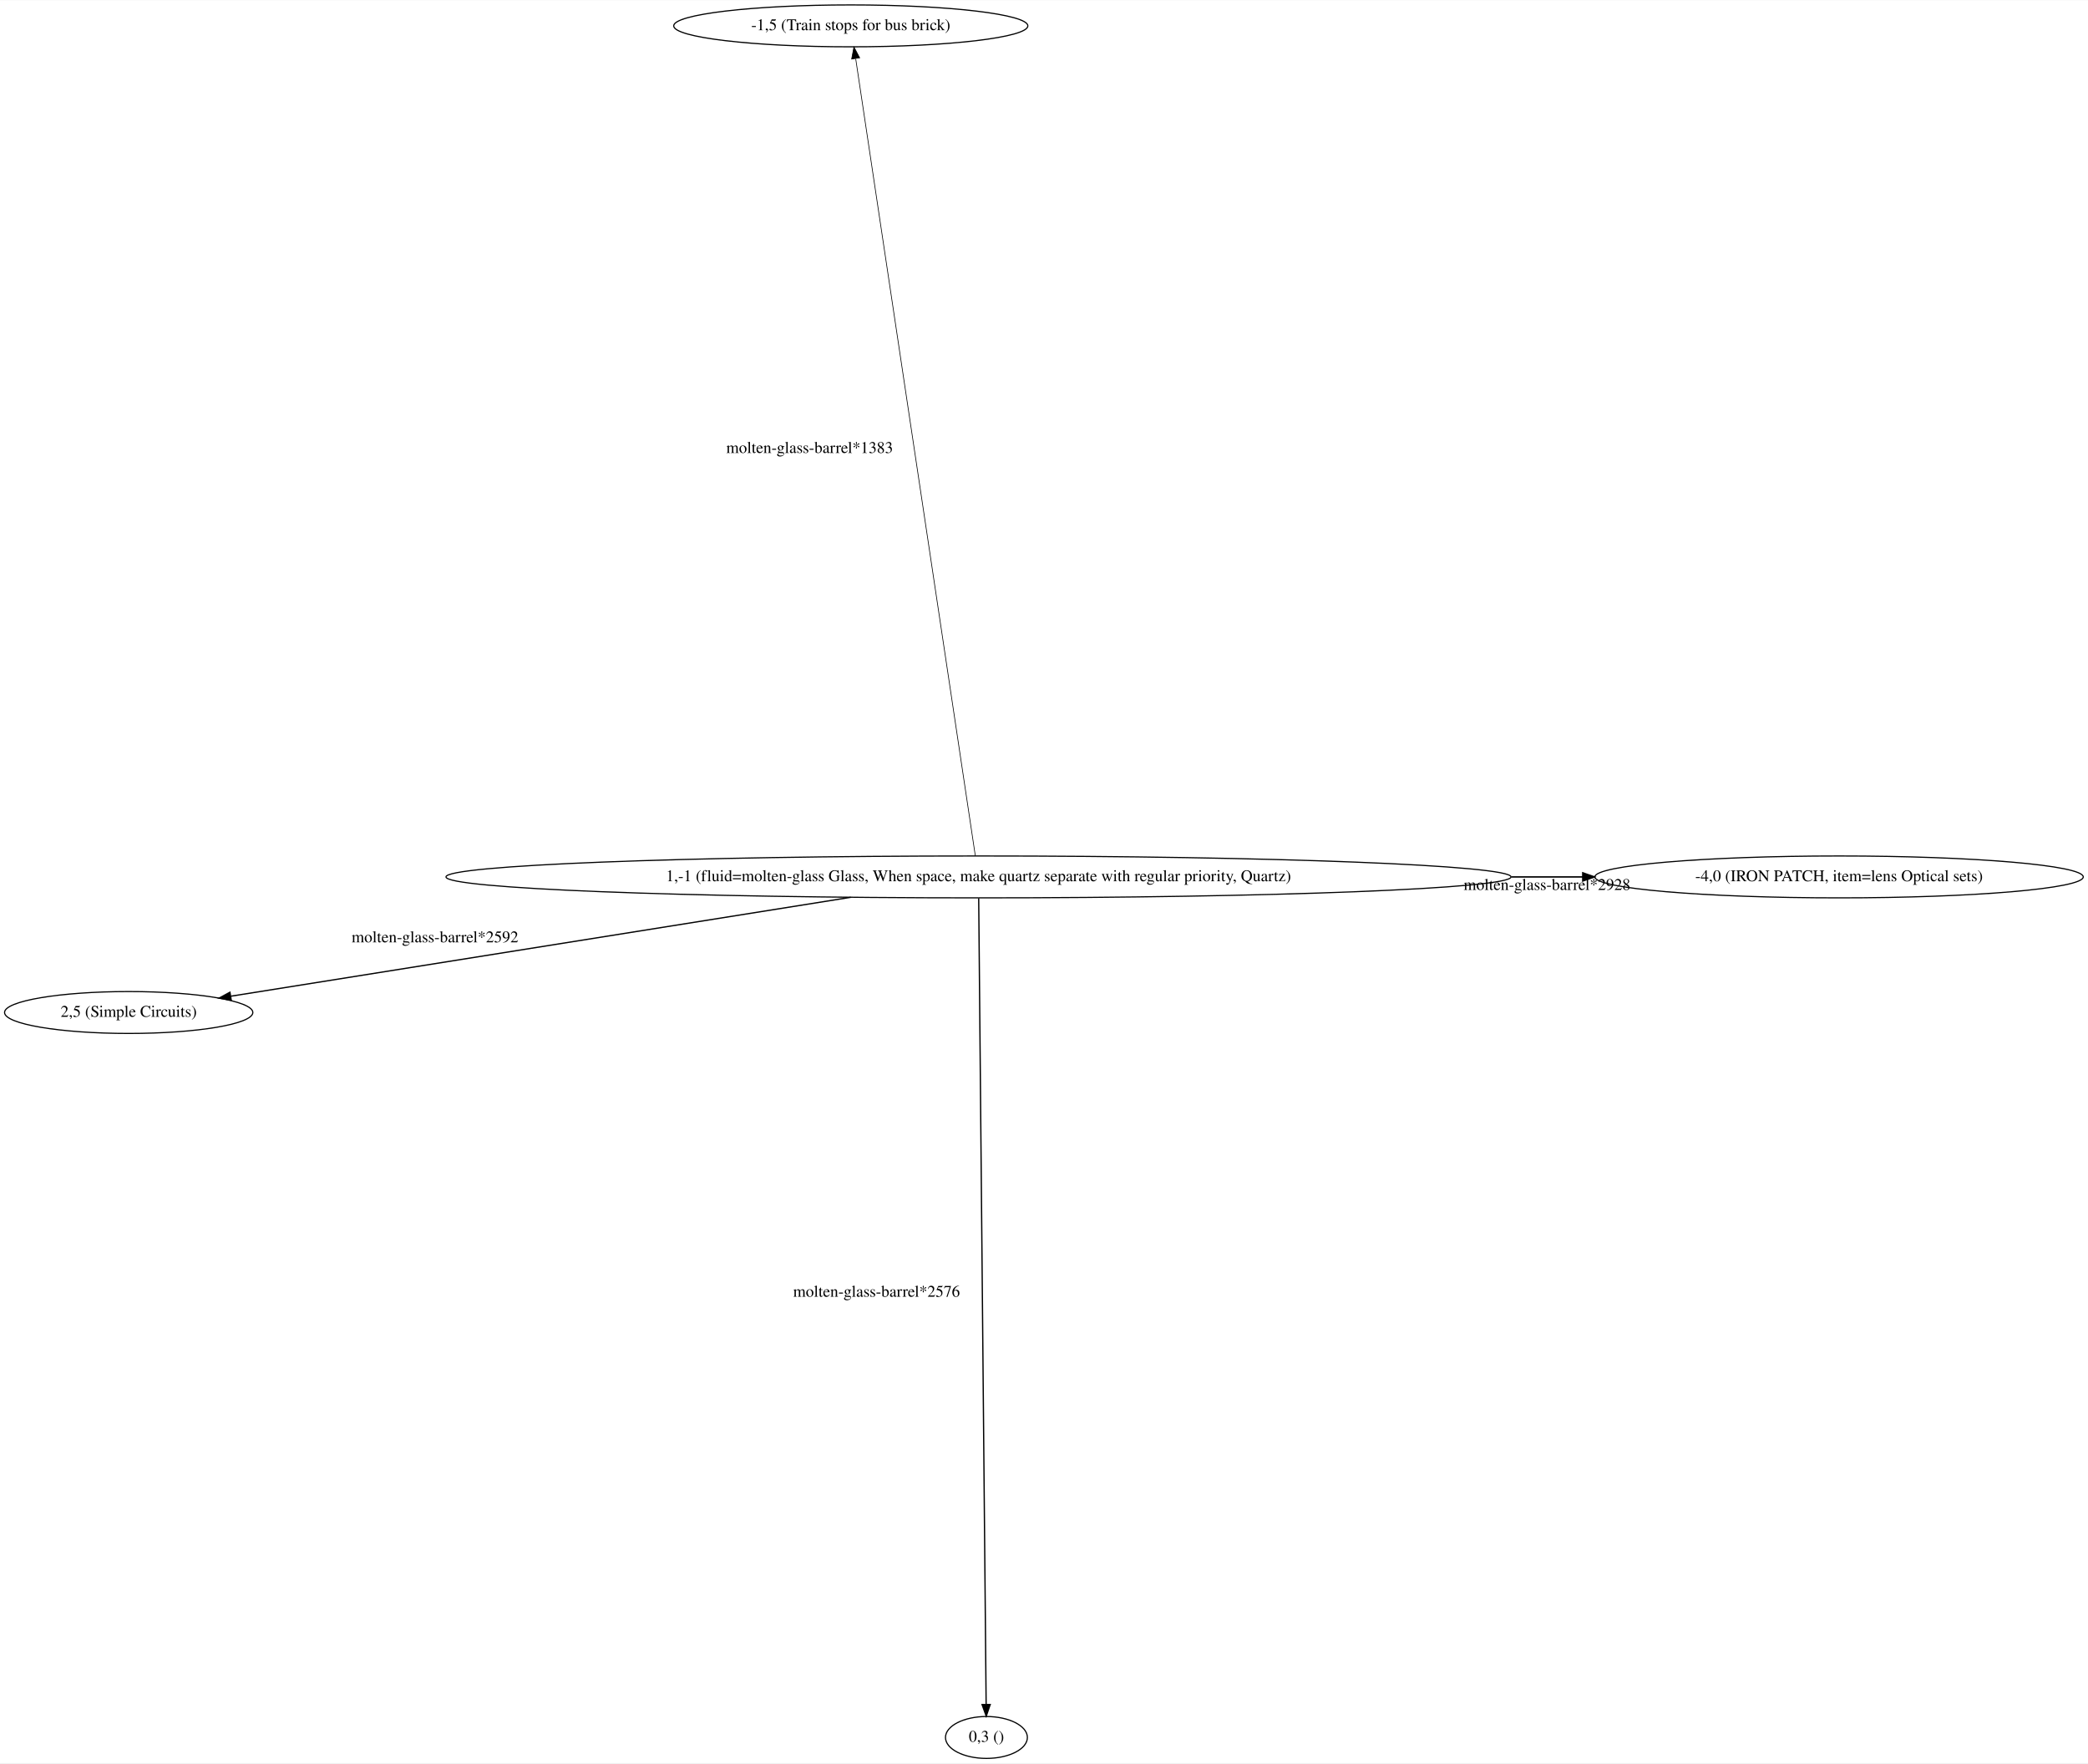
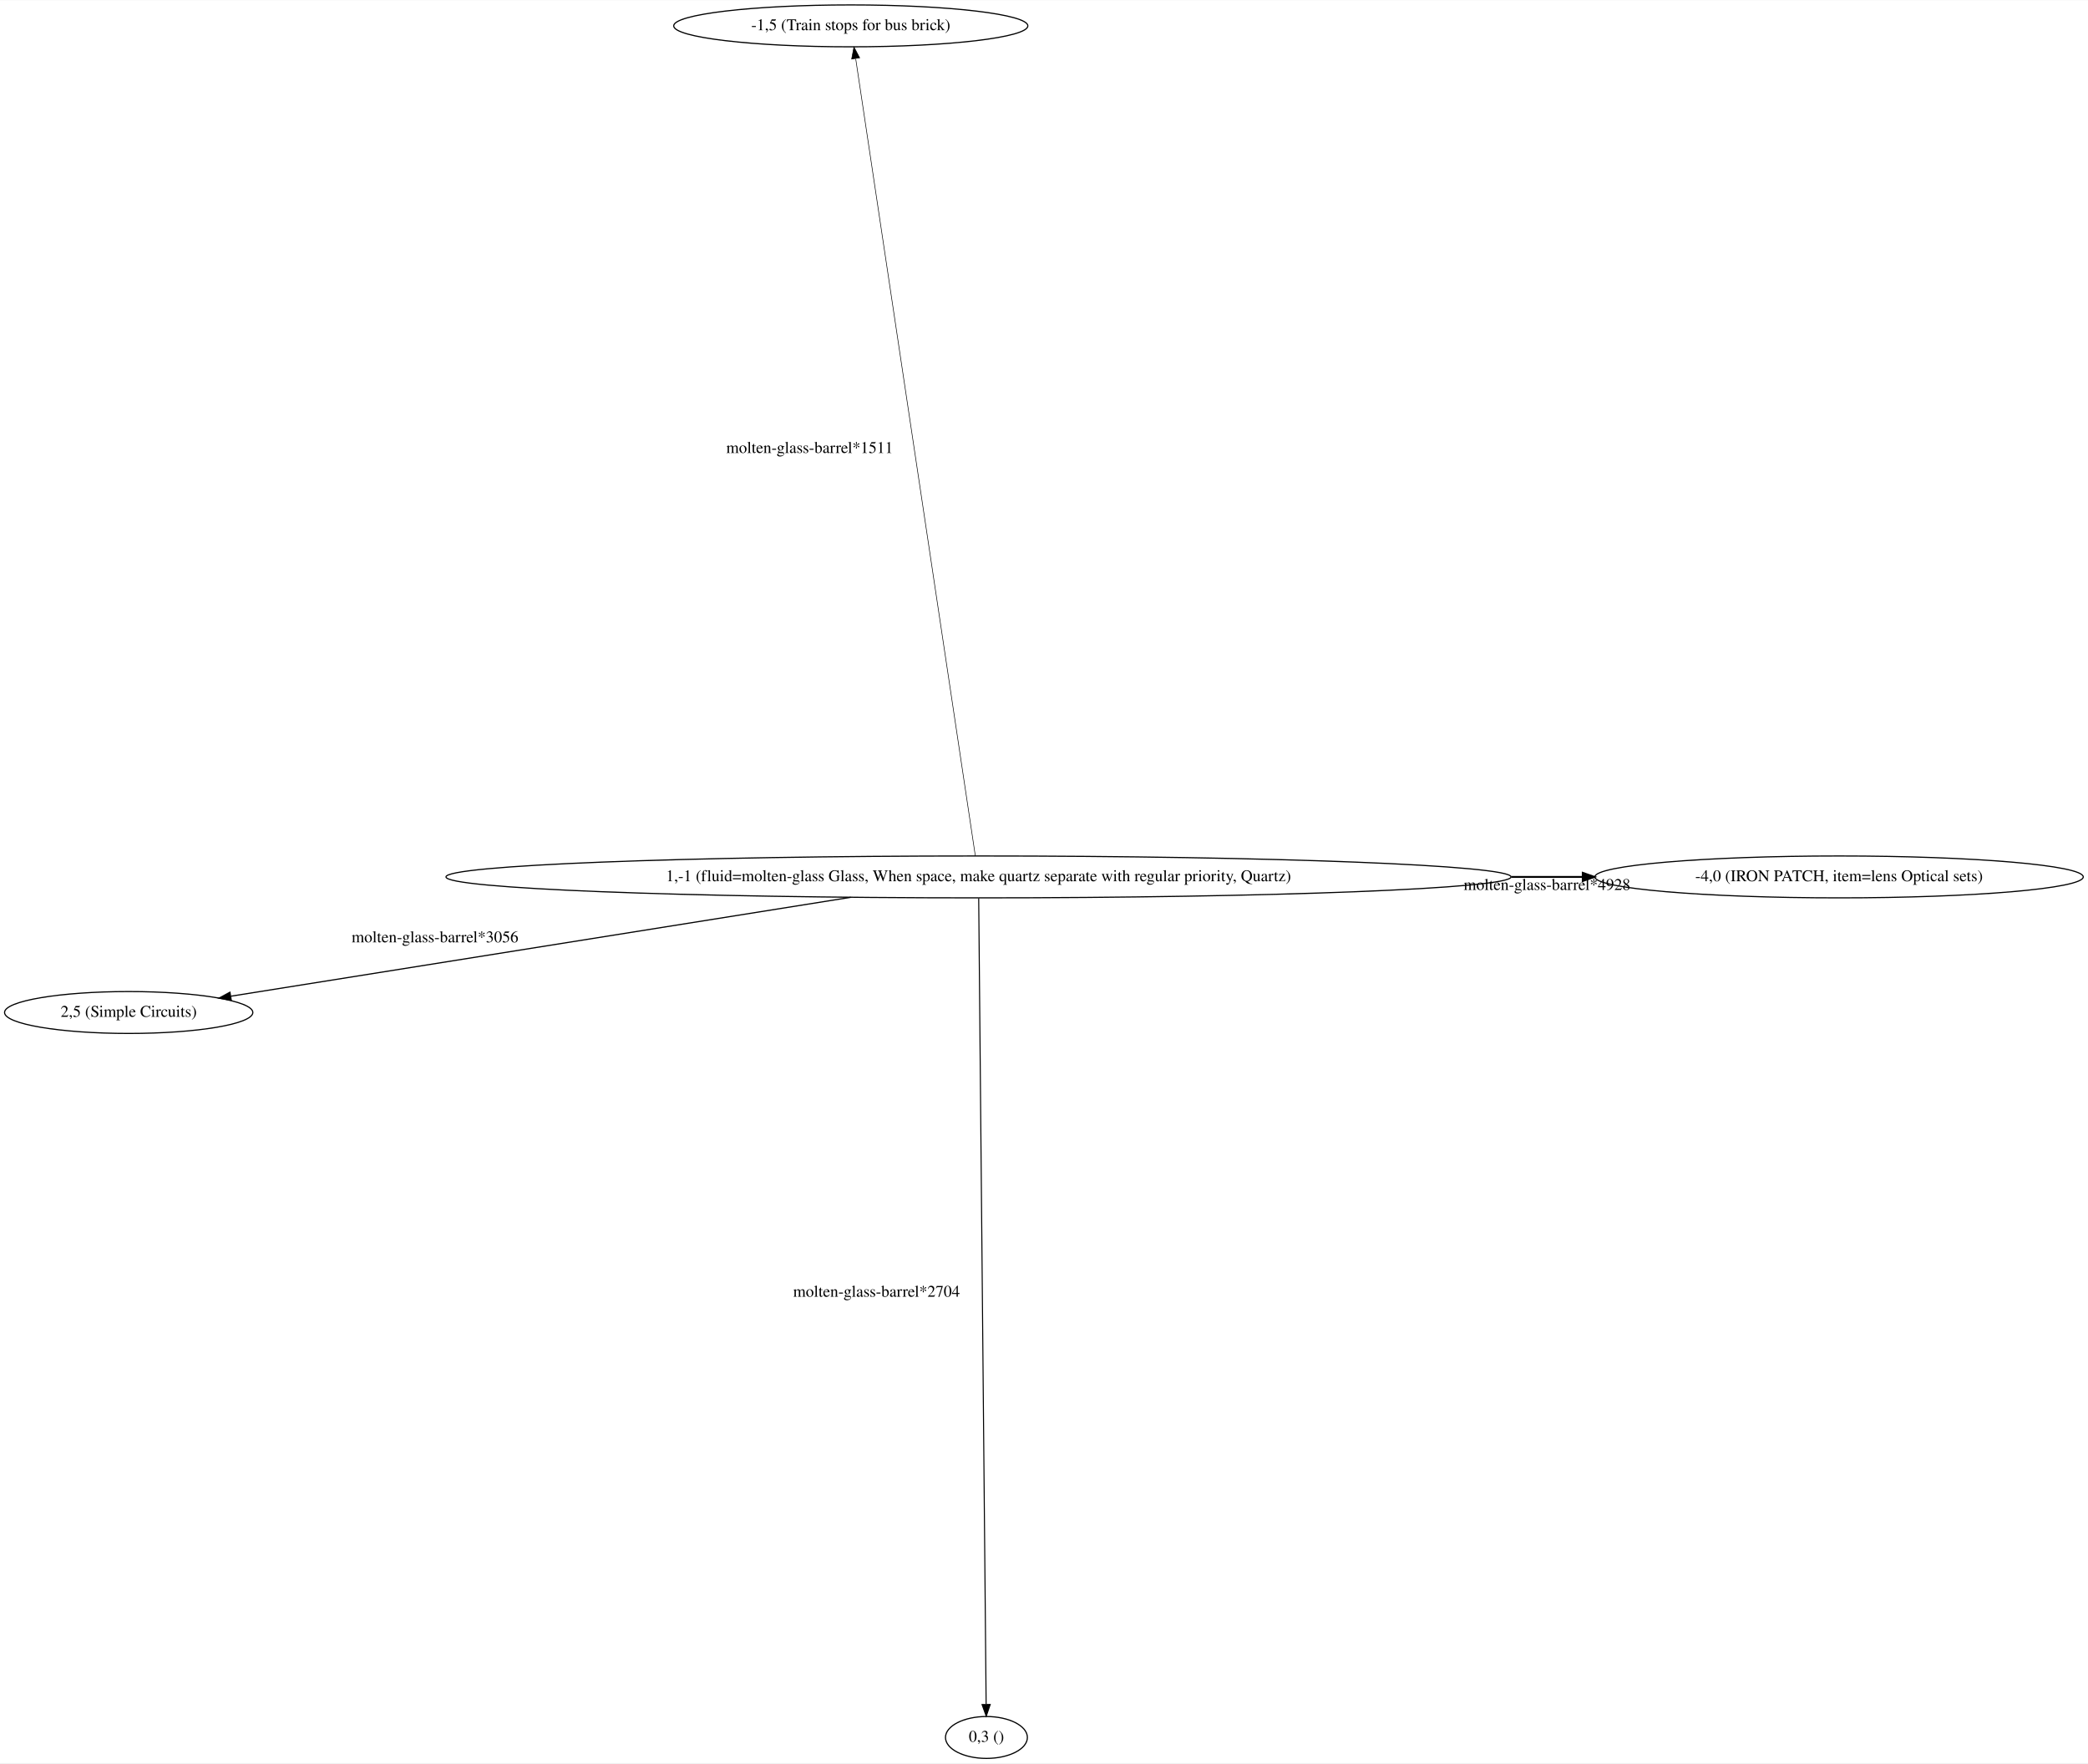
<svg xmlns="http://www.w3.org/2000/svg" width="1794pt" height="1515pt" viewBox="0.00 0.00 1794.27 1514.76">
  <g id="graph0" class="graph" transform="scale(1 1) rotate(0) translate(4 1510.76)">
    <polygon fill="white" stroke="transparent" points="-4,4 -4,-1510.76 1790.27,-1510.76 1790.27,4 -4,4" />
    <g id="node1" class="node">
      <ellipse fill="none" stroke="black" cx="836.85" cy="-757.46" rx="457.62" ry="18" />
      <text text-anchor="middle" x="836.85" y="-753.76" font-family="Times,serif" font-size="14.00">1,-1 (fluid=molten-glass Glass, When space, make quartz separate with regular priority, Quartz)</text>
    </g>
    <g id="node2" class="node">
      <ellipse fill="none" stroke="black" cx="1576.34" cy="-757.46" rx="209.86" ry="18" />
      <text text-anchor="middle" x="1576.34" y="-753.76" font-family="Times,serif" font-size="14.00">-4,0 (IRON PATCH, item=lens Optical sets)</text>
    </g>
    <g id="edge1" class="edge">
-       <path fill="none" stroke="black" stroke-width="1.24" d="M1294.66,-757.46C1315.64,-757.46 1336.22,-757.46 1356.1,-757.46" />
-       <polygon fill="black" stroke="black" stroke-width="1.24" points="1356.12,-760.96 1366.12,-757.46 1356.12,-753.96 1356.12,-760.96" />
-       <text text-anchor="middle" x="1325.38" y="-746.26" font-family="Times,serif" font-size="14.00">molten-glass-barrel*2928</text>
+       <path fill="none" stroke="black" stroke-width="1.62" d="M1294.66,-757.46C1315.64,-757.46 1336.22,-757.46 1356.1,-757.46" />
+       <polygon fill="black" stroke="black" stroke-width="1.62" points="1356.12,-760.96 1366.12,-757.46 1356.12,-753.96 1356.12,-760.96" />
+       <text text-anchor="middle" x="1325.38" y="-746.26" font-family="Times,serif" font-size="14.00">molten-glass-barrel*4928</text>
    </g>
    <g id="node3" class="node">
      <ellipse fill="none" stroke="black" cx="727.09" cy="-1488.76" rx="152.17" ry="18" />
      <text text-anchor="middle" x="727.09" y="-1485.06" font-family="Times,serif" font-size="14.00">-1,5 (Train stops for bus brick)</text>
    </g>
    <g id="edge2" class="edge">
-       <path fill="none" stroke="black" stroke-width="0.58" d="M834.13,-775.54C819.44,-873.44 749.39,-1340.14 731.34,-1460.43" />
-       <polygon fill="black" stroke="black" stroke-width="0.58" points="727.83,-1460.25 729.8,-1470.66 734.75,-1461.29 727.83,-1460.25" />
-       <text text-anchor="middle" x="691.74" y="-1121.78" font-family="Times,serif" font-size="14.00">molten-glass-barrel*1383</text>
+       <path fill="none" stroke="black" stroke-width="0.5" d="M834.13,-775.54C819.44,-873.44 749.39,-1340.14 731.34,-1460.43" />
+       <polygon fill="black" stroke="black" stroke-width="0.5" points="727.83,-1460.25 729.8,-1470.66 734.75,-1461.29 727.83,-1460.25" />
+       <text text-anchor="middle" x="691.74" y="-1121.78" font-family="Times,serif" font-size="14.00">molten-glass-barrel*1511</text>
    </g>
    <g id="node4" class="node">
      <ellipse fill="none" stroke="black" cx="106.59" cy="-640.96" rx="106.68" ry="18" />
      <text text-anchor="middle" x="106.59" y="-637.26" font-family="Times,serif" font-size="14.00">2,5 (Simple Circuits)</text>
    </g>
    <g id="edge3" class="edge">
-       <path fill="none" stroke="black" stroke-width="1.09" d="M727.12,-739.95C581.7,-716.75 327.98,-676.28 194.48,-654.98" />
-       <polygon fill="black" stroke="black" stroke-width="1.09" points="194.72,-651.47 184.29,-653.35 193.61,-658.38 194.72,-651.47" />
-       <text text-anchor="middle" x="369.8" y="-701.27" font-family="Times,serif" font-size="14.00">molten-glass-barrel*2592</text>
+       <path fill="none" stroke="black" stroke-width="1" d="M727.12,-739.95C581.7,-716.75 327.98,-676.28 194.48,-654.98" />
+       <polygon fill="black" stroke="black" stroke-width="1" points="194.72,-651.47 184.29,-653.35 193.61,-658.38 194.72,-651.47" />
+       <text text-anchor="middle" x="369.8" y="-701.27" font-family="Times,serif" font-size="14.00">molten-glass-barrel*3056</text>
    </g>
    <g id="node5" class="node">
      <ellipse fill="none" stroke="black" cx="843.67" cy="-18" rx="35.19" ry="18" />
      <text text-anchor="middle" x="843.67" y="-14.3" font-family="Times,serif" font-size="14.00">0,3 ()</text>
    </g>
    <g id="edge4" class="edge">
-       <path fill="none" stroke="black" stroke-width="1.09" d="M837.02,-739.18C837.93,-640.19 842.28,-168.27 843.41,-46.65" />
-       <polygon fill="black" stroke="black" stroke-width="1.09" points="846.91,-46.33 843.5,-36.3 839.91,-46.27 846.91,-46.33" />
-       <text text-anchor="middle" x="749.21" y="-396.71" font-family="Times,serif" font-size="14.00">molten-glass-barrel*2576</text>
+       <path fill="none" stroke="black" stroke-width="0.89" d="M837.02,-739.18C837.93,-640.19 842.28,-168.27 843.41,-46.65" />
+       <polygon fill="black" stroke="black" stroke-width="0.89" points="846.91,-46.33 843.5,-36.3 839.91,-46.27 846.91,-46.33" />
+       <text text-anchor="middle" x="749.21" y="-396.71" font-family="Times,serif" font-size="14.00">molten-glass-barrel*2704</text>
    </g>
  </g>
</svg>
